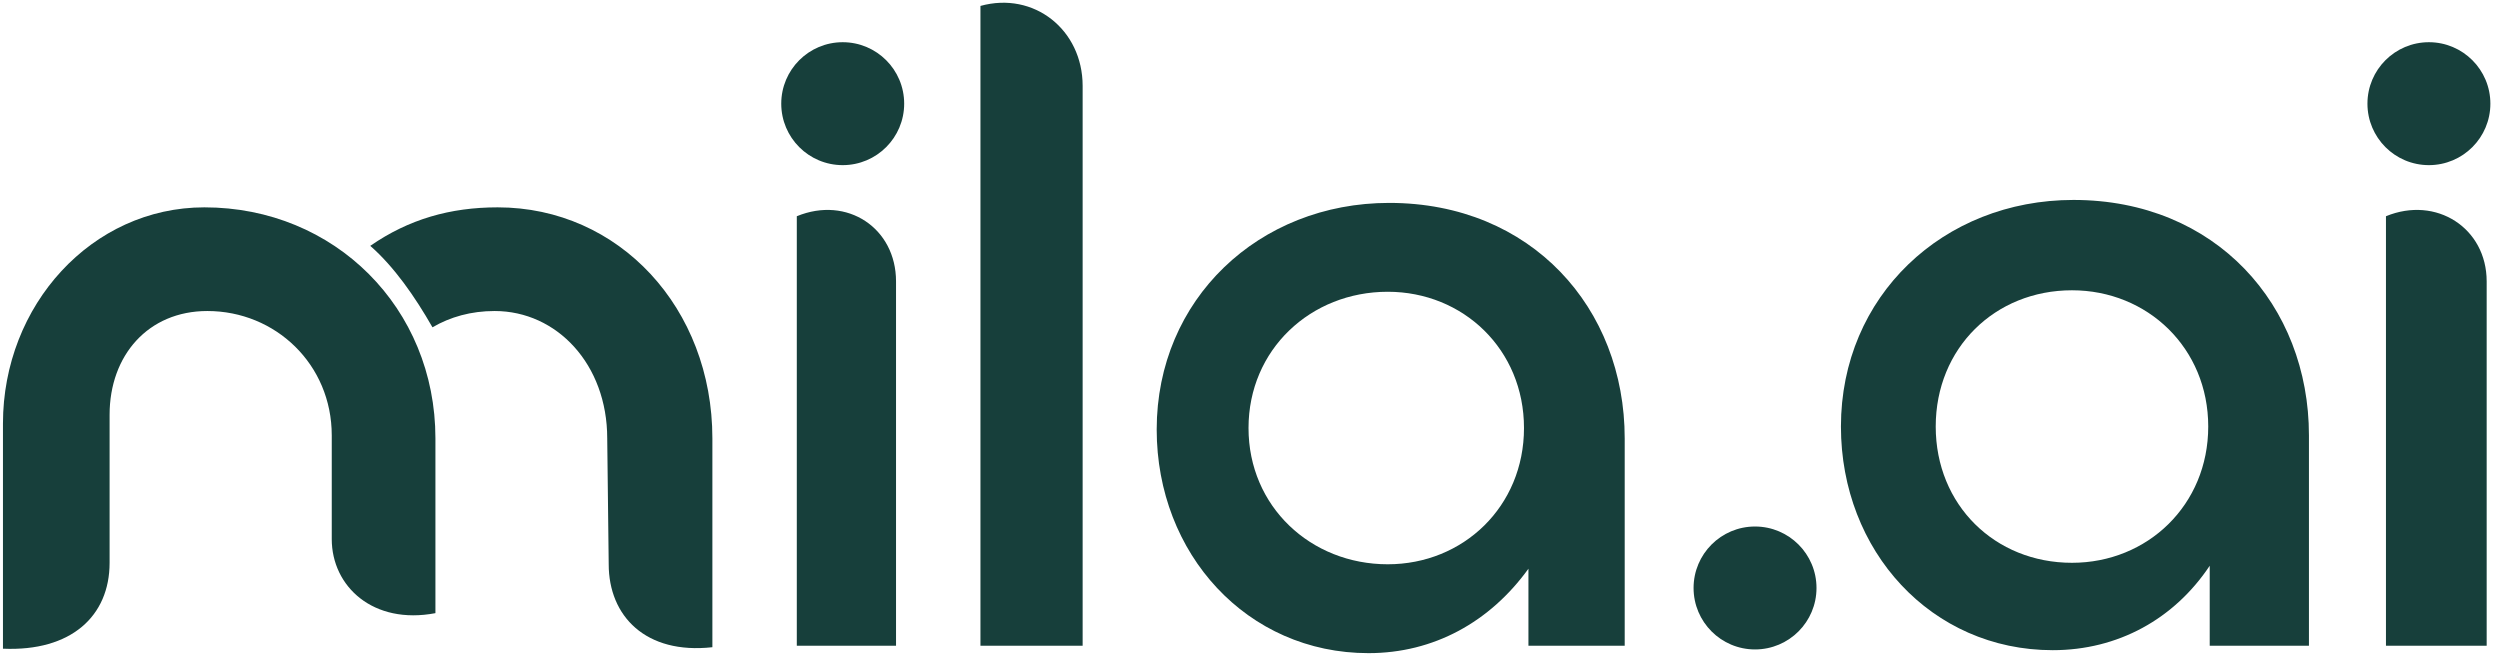
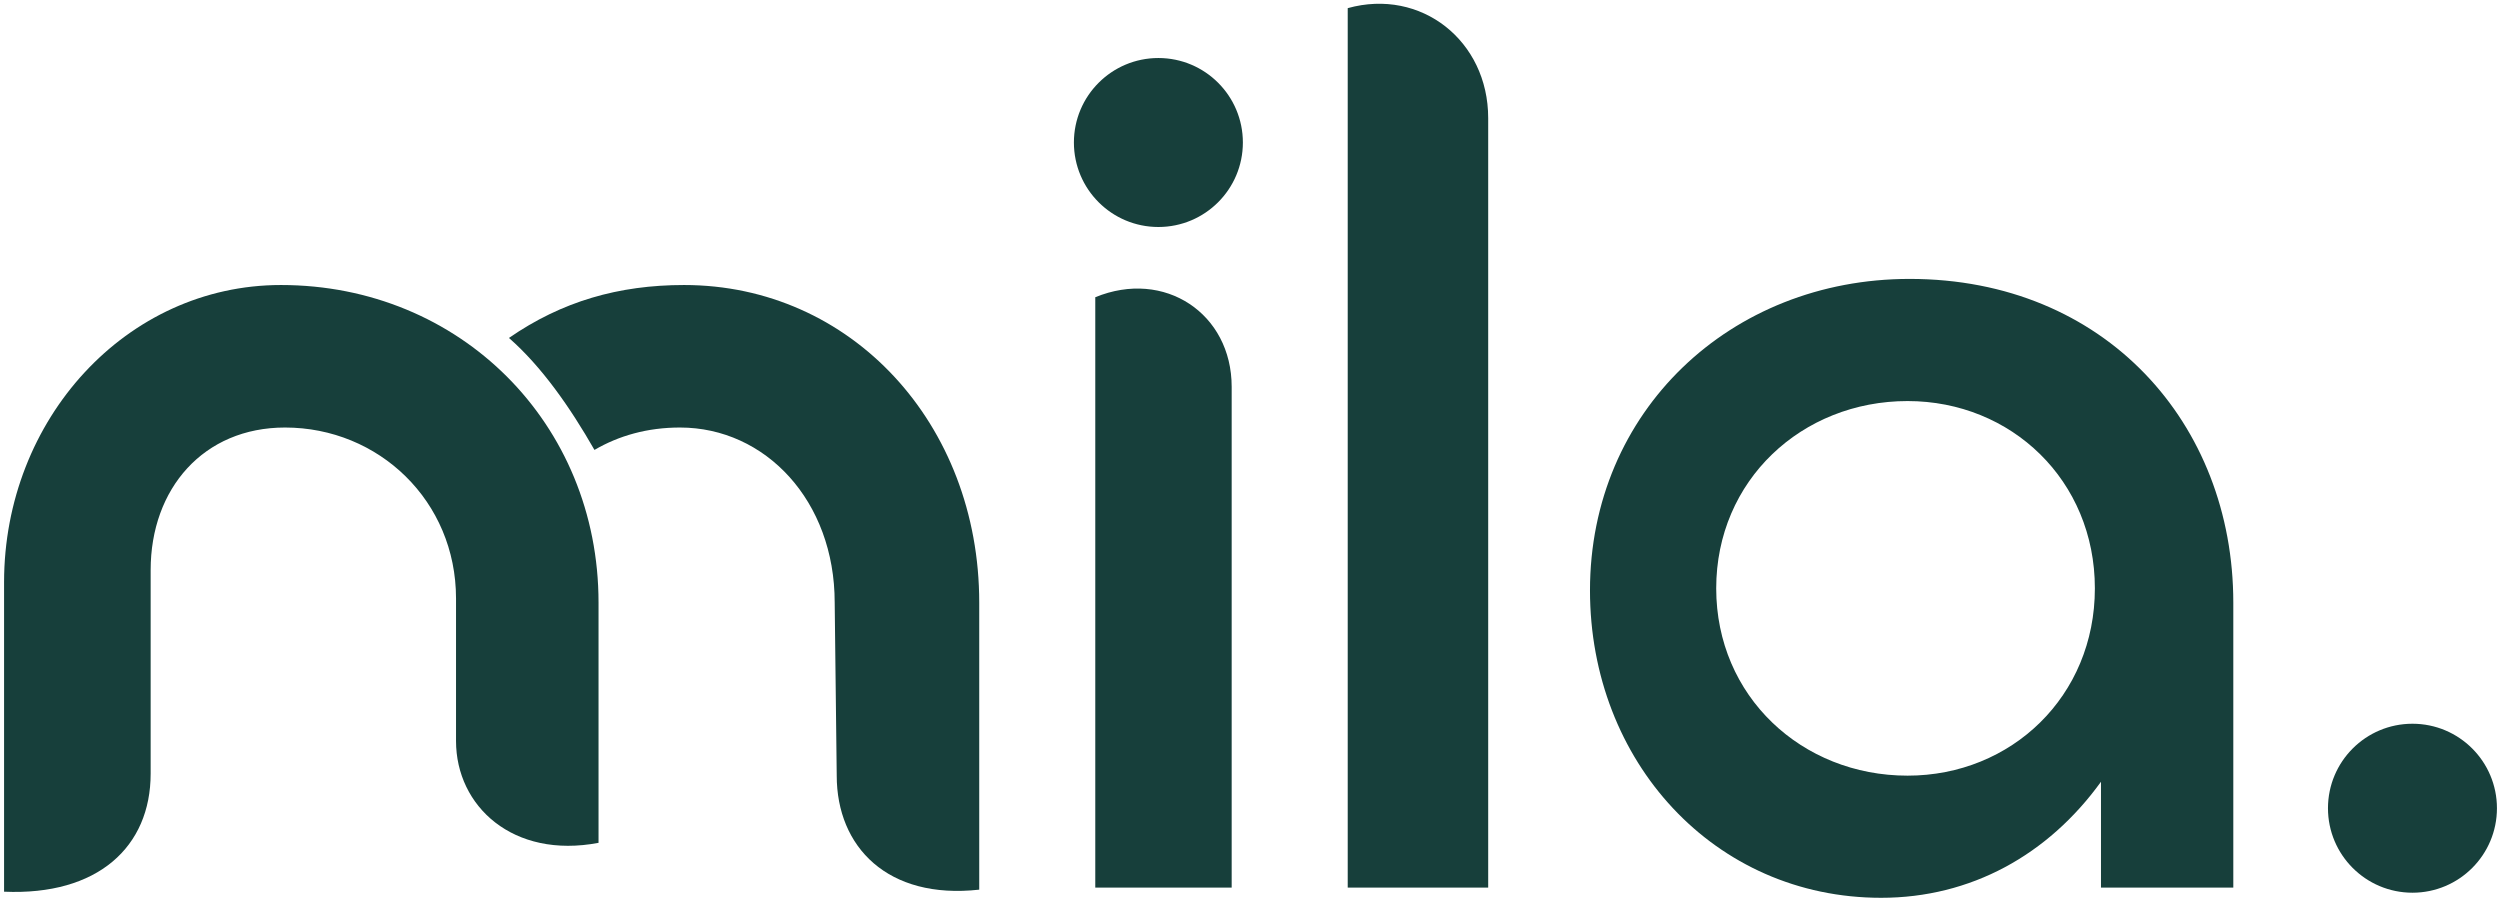
- <svg xmlns="http://www.w3.org/2000/svg" viewBox="0 0 844 224" fill="#173F3B" role="img" aria-labelledby="title">
+ <svg xmlns="http://www.w3.org/2000/svg" viewBox="0 0 614 224" fill="#173F3B" role="img" aria-labelledby="title">
  <path d="M1 219 L1 143 C1 103 31 70 69 70 C113 70 147 104 147 148 L147 207 C126 211 112 198 112 182 L112 147 C112 123 93 105 70 105 C50 105 37 120 37 140 L37 190 C37 208 24 220 1 219 Z" fill-rule="evenodd" />
  <path d="M125 83 C138 74 152 70 168 70 C209 70 240.5 104 240.5 148 L240.5 218.5 C218 221 205.5 208 205.5 190.5 L205 148 C205 123 188 105 167 105 C159 105 152 107 146 110.5 C140 100 133 90 125 83 Z" fill-rule="evenodd" />
  <path d="M269 73 C286 66 302.5 77 302.5 95 L302.5 218 L269 218 Z" fill-rule="evenodd" />
  <path d="M331 2 C349 -3 365.5 10 365.5 29 L365.5 218 L331 218 Z" fill-rule="evenodd" />
  <path d="M548.5 148 C548.5 104 517 68.5 469 68.5 C425 68.5 390.5 101 390.5 145 C390.5 187 421 220.5 462 220.5 C484 220.5 503 210 516 192 L516 218 L548.5 218 Z M514.5 144.5 C514.5 118 494 98.5 468.5 98.5 C442.5 98.5 421.5 118 421.5 144.5 C421.5 171 442.5 190.5 468.5 190.5 C494 190.5 514.5 171 514.5 144.5 Z" fill-rule="evenodd" />
-   <path d="M779.5 147 C779.5 103 748 67.5 700 67.5 C656 67.5 621.5 100 621.5 144 C621.5 186 652 219.5 693 219.5 C715 219.5 734 209 746 191 L746 218 L779.5 218 Z M745.5 144 C745.5 117.5 725 98 699.5 98 C673.5 98 653.5 117.5 653.5 144 C653.5 170.5 673.5 190 699.5 190 C725 190 745.5 170.5 745.5 144 Z" fill-rule="evenodd" />
-   <path d="M805.5 73 C822.5 66 839.5 77 839.5 95 L839.5 218 L805.5 218 Z" fill-rule="evenodd" />
  <circle cx="284.5" cy="35" r="20.75" />
  <circle cx="592.5" cy="198.5" r="20.75" />
-   <circle cx="820" cy="35" r="20.75" />
</svg>
